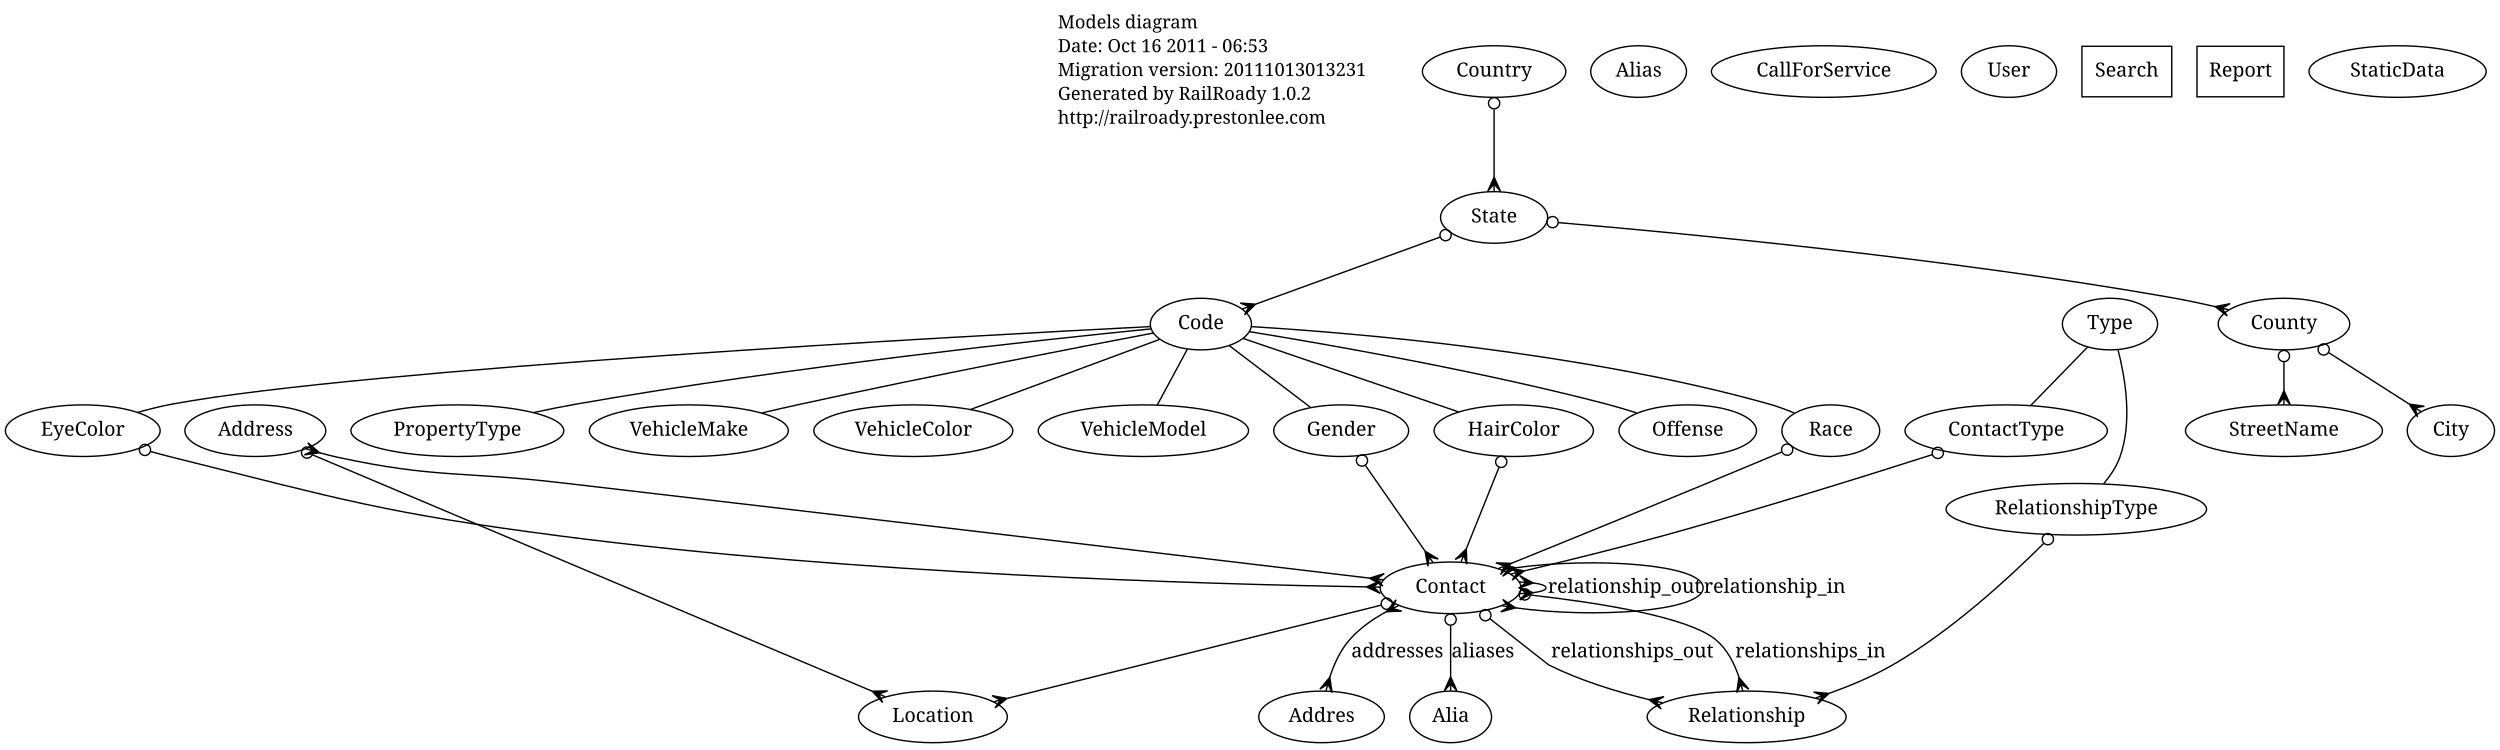
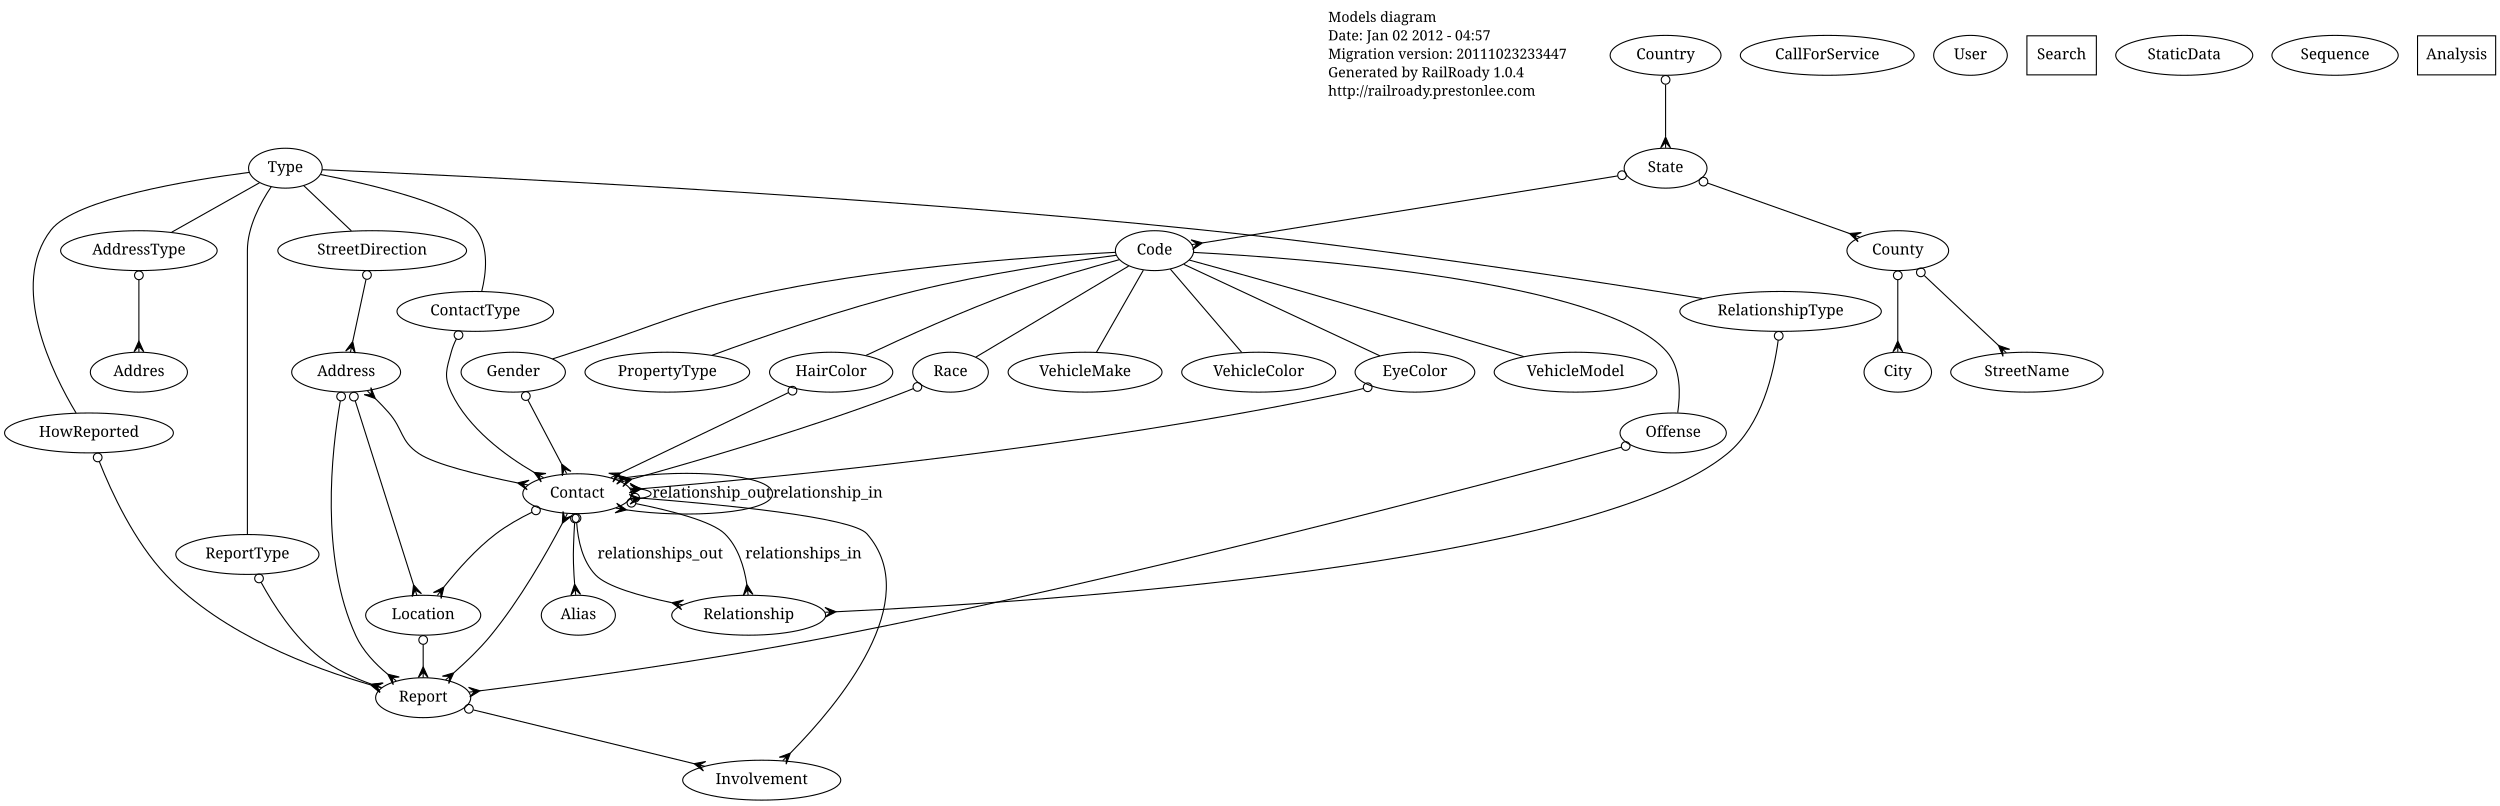
- <svg xmlns="http://www.w3.org/2000/svg" width="1782pt" height="534pt" viewBox="0.00 0.00 1782.00 534.00">
-   <g id="graph1" class="graph" transform="scale(1 1) rotate(0) translate(4 530)">
-     <polygon fill="white" stroke="white" points="-4,5 -4,-530 1779,-530 1779,5 -4,5" />
+ <svg xmlns="http://www.w3.org/2000/svg" width="2304pt" height="742pt" viewBox="0.00 0.00 2304.00 742.00">
+   <g id="graph1" class="graph" transform="scale(1 1) rotate(0) translate(4 738)">
+     <polygon fill="white" stroke="white" points="-4,5 -4,-738 2301,-738 2301,5 -4,5" />
    <g id="node1" class="node">
-       <text text-anchor="start" x="750" y="-509.8" font-family="Times Roman,serif" font-size="13.00">Models diagram</text>
-       <text text-anchor="start" x="750" y="-492.8" font-family="Times Roman,serif" font-size="13.00">Date: Oct 16 2011 - 06:53</text>
-       <text text-anchor="start" x="750" y="-475.8" font-family="Times Roman,serif" font-size="13.00">Migration version: 20111013013231</text>
-       <text text-anchor="start" x="750" y="-458.8" font-family="Times Roman,serif" font-size="13.00">Generated by RailRoady 1.0.2</text>
-       <text text-anchor="start" x="750" y="-441.8" font-family="Times Roman,serif" font-size="13.00">http://railroady.prestonlee.com</text>
+       <text text-anchor="start" x="1220" y="-717.8" font-family="Times Roman,serif" font-size="13.00">Models diagram</text>
+       <text text-anchor="start" x="1220" y="-700.8" font-family="Times Roman,serif" font-size="13.00">Date: Jan 02 2012 - 04:57</text>
+       <text text-anchor="start" x="1220" y="-683.8" font-family="Times Roman,serif" font-size="13.00">Migration version: 20111023233447</text>
+       <text text-anchor="start" x="1220" y="-666.8" font-family="Times Roman,serif" font-size="13.00">Generated by RailRoady 1.0.4</text>
+       <text text-anchor="start" x="1220" y="-649.8" font-family="Times Roman,serif" font-size="13.00">http://railroady.prestonlee.com</text>
    </g>
    <g id="node2" class="node">
-       <ellipse fill="none" stroke="black" cx="178" cy="-223" rx="50.205" ry="18.385" />
-       <text text-anchor="middle" x="178" y="-219.4" font-family="Times Roman,serif" font-size="14.00">Address</text>
+       <ellipse fill="none" stroke="black" cx="124" cy="-507" rx="72.125" ry="18.385" />
+       <text text-anchor="middle" x="124" y="-503.4" font-family="Times Roman,serif" font-size="14.00">AddressType</text>
+     </g>
+     <g id="node38" class="node">
+       <ellipse fill="none" stroke="black" cx="124" cy="-395" rx="44.758" ry="18.385" />
+       <text text-anchor="middle" x="124" y="-391.4" font-family="Times Roman,serif" font-size="14.00">Addres</text>
+     </g>
+     <g id="edge2" class="edge">
+       <path fill="none" stroke="black" d="M124,-480.242C124,-463.273 124,-441.325 124,-423.95" />
+       <ellipse fill="none" stroke="black" cx="124" cy="-484.254" rx="4" ry="4" />
+       <polygon fill="black" stroke="black" points="124,-423.807 128.5,-413.807 124,-418.807 124,-413.807 124,-413.807 124,-413.807 124,-418.807 119.5,-413.807 124,-423.807 124,-423.807" />
+     </g>
+     <g id="node3" class="node">
+       <ellipse fill="none" stroke="black" cx="315" cy="-395" rx="50.205" ry="18.385" />
+       <text text-anchor="middle" x="315" y="-391.4" font-family="Times Roman,serif" font-size="14.00">Address</text>
+     </g>
+     <g id="node18" class="node">
+       <ellipse fill="none" stroke="black" cx="386" cy="-95" rx="43.841" ry="18.385" />
+       <text text-anchor="middle" x="386" y="-91.4" font-family="Times Roman,serif" font-size="14.00">Report</text>
+     </g>
+     <g id="edge10" class="edge">
+       <path fill="none" stroke="black" d="M309.627,-368.484C301.572,-322.116 290.622,-224.357 324,-152 330.358,-138.218 341.753,-126.241 353.056,-116.871" />
+       <ellipse fill="none" stroke="black" cx="310.372" cy="-372.59" rx="4" ry="4" />
+       <polygon fill="black" stroke="black" points="353.312,-116.671 363.964,-114.069 357.254,-113.596 361.197,-110.52 361.197,-110.52 361.197,-110.52 357.254,-113.596 358.429,-106.972 353.312,-116.671 353.312,-116.671" />
+     </g>
+     <g id="node19" class="node">
+       <ellipse fill="none" stroke="black" cx="386" cy="-171" rx="53.033" ry="18.385" />
+       <text text-anchor="middle" x="386" y="-167.4" font-family="Times Roman,serif" font-size="14.00">Location</text>
+     </g>
+     <g id="edge6" class="edge">
+       <path fill="none" stroke="black" d="M323.385,-368.547C336.866,-326.016 363.244,-242.793 377.066,-199.185" />
+       <ellipse fill="none" stroke="black" cx="322.14" cy="-372.474" rx="4" ry="4" />
+       <polygon fill="black" stroke="black" points="377.114,-199.035 384.425,-190.862 378.625,-194.268 380.136,-189.502 380.136,-189.502 380.136,-189.502 378.625,-194.268 375.846,-188.142 377.114,-199.035 377.114,-199.035" />
+     </g>
+     <g id="node34" class="node">
+       <ellipse fill="none" stroke="black" cx="528" cy="-283" rx="50.205" ry="18.385" />
+       <text text-anchor="middle" x="528" y="-279.4" font-family="Times Roman,serif" font-size="14.00">Contact</text>
+     </g>
+     <g id="edge8" class="edge">
+       <path fill="none" stroke="black" d="M342.059,-370.526C346.182,-366.46 350.293,-362.198 354,-358 367.886,-342.275 364.591,-331.706 382,-320 396.911,-309.973 437.89,-300.049 472.651,-293.006" />
+       <polygon fill="black" stroke="black" points="341.926,-370.654 331.595,-374.33 338.318,-374.116 334.71,-377.577 334.71,-377.577 334.71,-377.577 338.318,-374.116 337.826,-380.824 341.926,-370.654 341.926,-370.654" />
+       <polygon fill="black" stroke="black" points="472.923,-292.952 483.607,-295.422 477.828,-291.98 482.732,-291.008 482.732,-291.008 482.732,-291.008 477.828,-291.98 481.857,-286.594 472.923,-292.952 472.923,-292.952" />
+     </g>
+     <g id="node4" class="node">
+       <ellipse fill="none" stroke="black" cx="1300" cy="-395" rx="55.154" ry="18.385" />
+       <text text-anchor="middle" x="1300" y="-391.4" font-family="Times Roman,serif" font-size="14.00">EyeColor</text>
+     </g>
+     <g id="edge12" class="edge">
+       <path fill="none" stroke="black" d="M1252.34,-379.955C1246.86,-378.493 1241.33,-377.134 1236,-376 998.582,-325.496 710.185,-297.845 587.665,-287.632" />
+       <ellipse fill="none" stroke="black" cx="1256.45" cy="-381.092" rx="4" ry="4" />
+       <polygon fill="black" stroke="black" points="587.346,-287.606 577.75,-282.299 582.363,-287.194 577.38,-286.783 577.38,-286.783 577.38,-286.783 582.363,-287.194 577.01,-291.268 587.346,-287.606 587.346,-287.606" />
+     </g>
+     <g id="node5" class="node">
+       <ellipse fill="none" stroke="black" cx="529" cy="-171" rx="34.146" ry="18.385" />
+       <text text-anchor="middle" x="529" y="-167.4" font-family="Times Roman,serif" font-size="14.00">Alias</text>
+     </g>
+     <g id="node6" class="node">
+       <ellipse fill="none" stroke="black" cx="686" cy="-171" rx="70.918" ry="18.385" />
+       <text text-anchor="middle" x="686" y="-167.4" font-family="Times Roman,serif" font-size="14.00">Relationship</text>
+     </g>
+     <g id="node7" class="node">
+       <ellipse fill="none" stroke="black" cx="1680" cy="-687" rx="80.109" ry="18.385" />
+       <text text-anchor="middle" x="1680" y="-683.4" font-family="Times Roman,serif" font-size="14.00">CallForService</text>
+     </g>
+     <g id="node8" class="node">
+       <ellipse fill="none" stroke="black" cx="1531" cy="-687" rx="51.118" ry="18.385" />
+       <text text-anchor="middle" x="1531" y="-683.4" font-family="Times Roman,serif" font-size="14.00">Country</text>
+     </g>
+     <g id="node29" class="node">
+       <ellipse fill="none" stroke="black" cx="1531" cy="-583" rx="38.184" ry="18.385" />
+       <text text-anchor="middle" x="1531" y="-579.4" font-family="Times Roman,serif" font-size="14.00">State</text>
+     </g>
+     <g id="edge16" class="edge">
+       <path fill="none" stroke="black" d="M1531,-659.926C1531,-645.224 1531,-627.041 1531,-612.044" />
+       <ellipse fill="none" stroke="black" cx="1531" cy="-664.407" rx="4" ry="4" />
+       <polygon fill="black" stroke="black" points="1531,-611.783 1535.5,-601.783 1531,-606.783 1531,-601.783 1531,-601.783 1531,-601.783 1531,-606.783 1526.5,-601.783 1531,-611.783 1531,-611.783" />
+     </g>
+     <g id="node9" class="node">
+       <ellipse fill="none" stroke="black" cx="1637" cy="-451" rx="92.839" ry="18.385" />
+       <text text-anchor="middle" x="1637" y="-447.4" font-family="Times Roman,serif" font-size="14.00">RelationshipType</text>
+     </g>
+     <g id="edge18" class="edge">
+       <path fill="none" stroke="black" d="M1634.79,-424.49C1630.79,-394.34 1619.54,-345.942 1588,-320 1462.84,-217.062 963.449,-183.54 766.474,-174.189" />
+       <ellipse fill="none" stroke="black" cx="1635.27" cy="-428.505" rx="4" ry="4" />
+       <polygon fill="black" stroke="black" points="766.467,-174.189 756.688,-169.228 761.472,-173.956 756.478,-173.723 756.478,-173.723 756.478,-173.723 761.472,-173.956 756.268,-178.218 766.467,-174.189 766.467,-174.189" />
+     </g>
+     <g id="node10" class="node">
+       <ellipse fill="none" stroke="black" cx="611" cy="-395" rx="75.868" ry="18.385" />
+       <text text-anchor="middle" x="611" y="-391.4" font-family="Times Roman,serif" font-size="14.00">PropertyType</text>
+     </g>
+     <g id="node11" class="node">
+       <ellipse fill="none" stroke="black" cx="469" cy="-395" rx="48.083" ry="18.385" />
+       <text text-anchor="middle" x="469" y="-391.4" font-family="Times Roman,serif" font-size="14.00">Gender</text>
+     </g>
+     <g id="edge24" class="edge">
+       <path fill="none" stroke="black" d="M482.553,-369.273C491.748,-351.817 503.9,-328.75 513.324,-310.86" />
+       <ellipse fill="none" stroke="black" cx="480.607" cy="-372.966" rx="4" ry="4" />
+       <polygon fill="black" stroke="black" points="513.582,-310.369 522.224,-303.619 515.912,-305.946 518.243,-301.522 518.243,-301.522 518.243,-301.522 515.912,-305.946 514.262,-299.425 513.582,-310.369 513.582,-310.369" />
+     </g>
+     <g id="node12" class="node">
+       <ellipse fill="none" stroke="black" cx="1812" cy="-687" rx="33.941" ry="18.385" />
+       <text text-anchor="middle" x="1812" y="-683.4" font-family="Times Roman,serif" font-size="14.00">User</text>
+     </g>
+     <g id="node13" class="node">
+       <polygon fill="none" stroke="black" points="1928,-705 1864,-705 1864,-669 1928,-669 1928,-705" />
+       <text text-anchor="middle" x="1896" y="-683.4" font-family="Times Roman,serif" font-size="14.00">Search</text>
+     </g>
+     <g id="node14" class="node">
+       <ellipse fill="none" stroke="black" cx="762" cy="-395" rx="56.778" ry="18.385" />
+       <text text-anchor="middle" x="762" y="-391.4" font-family="Times Roman,serif" font-size="14.00">HairColor</text>
+     </g>
+     <g id="edge28" class="edge">
+       <path fill="none" stroke="black" d="M722.532,-376.109C679.55,-355.537 611.182,-322.814 567.995,-302.143" />
+       <ellipse fill="none" stroke="black" cx="726.346" cy="-377.935" rx="4" ry="4" />
+       <polygon fill="black" stroke="black" points="567.935,-302.114 560.858,-293.738 563.425,-299.956 558.915,-297.797 558.915,-297.797 558.915,-297.797 563.425,-299.956 556.972,-301.856 567.935,-302.114 567.935,-302.114" />
+     </g>
+     <g id="node15" class="node">
+       <ellipse fill="none" stroke="black" cx="872" cy="-395" rx="34.857" ry="18.385" />
+       <text text-anchor="middle" x="872" y="-391.4" font-family="Times Roman,serif" font-size="14.00">Race</text>
+     </g>
+     <g id="edge32" class="edge">
+       <path fill="none" stroke="black" d="M837.65,-379.825C834.403,-378.494 831.149,-377.199 828,-376 742.012,-343.26 639.042,-313.275 578.835,-296.638" />
+       <ellipse fill="none" stroke="black" cx="841.471" cy="-381.423" rx="4" ry="4" />
+       <polygon fill="black" stroke="black" points="578.469,-296.538 570.019,-289.548 573.648,-295.212 568.827,-293.887 568.827,-293.887 568.827,-293.887 573.648,-295.212 567.634,-298.226 578.469,-296.538 578.469,-296.538" />
+     </g>
+     <g id="node16" class="node">
+       <ellipse fill="none" stroke="black" cx="996" cy="-395" rx="70.918" ry="18.385" />
+       <text text-anchor="middle" x="996" y="-391.4" font-family="Times Roman,serif" font-size="14.00">VehicleMake</text>
    </g>
    <g id="node17" class="node">
-       <ellipse fill="none" stroke="black" cx="661" cy="-19" rx="53.033" ry="18.385" />
-       <text text-anchor="middle" x="661" y="-15.4" font-family="Times Roman,serif" font-size="14.00">Location</text>
-     </g>
-     <g id="edge2" class="edge">
-       <path fill="none" stroke="black" d="M218.751,-205.788C308.971,-167.683 524.904,-76.482 617.562,-37.346" />
-       <ellipse fill="none" stroke="black" cx="214.883" cy="-207.422" rx="4" ry="4" />
-       <polygon fill="black" stroke="black" points="617.713,-37.283 628.676,-37.537 622.319,-35.337 626.925,-33.392 626.925,-33.392 626.925,-33.392 622.319,-35.337 625.174,-29.246 617.713,-37.283 617.713,-37.283" />
+       <ellipse fill="none" stroke="black" cx="698" cy="-19" rx="72.832" ry="18.385" />
+       <text text-anchor="middle" x="698" y="-15.4" font-family="Times Roman,serif" font-size="14.00">Involvement</text>
+     </g>
+     <g id="edge38" class="edge">
+       <path fill="none" stroke="black" d="M432.364,-83.706C486.31,-70.566 575.628,-48.809 635.624,-34.194" />
+       <ellipse fill="none" stroke="black" cx="428.144" cy="-84.734" rx="4" ry="4" />
+       <polygon fill="black" stroke="black" points="635.644,-34.189 646.425,-36.195 640.502,-33.006 645.36,-31.823 645.36,-31.823 645.36,-31.823 640.502,-33.006 644.295,-27.45 635.644,-34.189 635.644,-34.189" />
+     </g>
+     <g id="edge40" class="edge">
+       <path fill="none" stroke="black" d="M414.459,-118.16C425.602,-127.966 438.066,-139.909 448,-152 475.089,-184.968 499.589,-227.944 514.14,-255.511" />
+       <polygon fill="black" stroke="black" points="414.214,-117.949 409.57,-108.015 410.424,-114.687 406.634,-111.425 406.634,-111.425 406.634,-111.425 410.424,-114.687 403.699,-114.836 414.214,-117.949 414.214,-117.949" />
+       <polygon fill="black" stroke="black" points="514.242,-255.708 514.869,-266.656 516.551,-260.143 518.86,-264.578 518.86,-264.578 518.86,-264.578 516.551,-260.143 522.852,-262.5 514.242,-255.708 514.242,-255.708" />
+     </g>
+     <g id="edge42" class="edge">
+       <path fill="none" stroke="black" d="M386,-144.073C386,-137.449 386,-130.332 386,-123.63" />
+       <ellipse fill="none" stroke="black" cx="386" cy="-148.213" rx="4" ry="4" />
+       <polygon fill="black" stroke="black" points="386,-123.57 390.5,-113.57 386,-118.57 386,-113.57 386,-113.57 386,-113.57 386,-118.57 381.5,-113.57 386,-123.57 386,-123.57" />
+     </g>
+     <g id="node20" class="node">
+       <ellipse fill="none" stroke="black" cx="434" cy="-451" rx="72.125" ry="18.385" />
+       <text text-anchor="middle" x="434" y="-447.4" font-family="Times Roman,serif" font-size="14.00">ContactType</text>
+     </g>
+     <g id="edge44" class="edge">
+       <path fill="none" stroke="black" d="M416.608,-425.687C414.717,-421.909 413.086,-417.952 412,-414 407.524,-397.715 404.692,-391.226 412,-376 427.705,-343.281 461.151,-318.448 488.113,-302.709" />
+       <ellipse fill="none" stroke="black" cx="418.552" cy="-429.188" rx="4" ry="4" />
+       <polygon fill="black" stroke="black" points="488.259,-302.627 499.18,-301.643 492.616,-300.174 496.973,-297.722 496.973,-297.722 496.973,-297.722 492.616,-300.174 494.765,-293.8 488.259,-302.627 488.259,-302.627" />
+     </g>
+     <g id="node21" class="node">
+       <ellipse fill="none" stroke="black" cx="78" cy="-339" rx="77.782" ry="18.385" />
+       <text text-anchor="middle" x="78" y="-335.4" font-family="Times Roman,serif" font-size="14.00">HowReported</text>
+     </g>
+     <g id="edge48" class="edge">
+       <path fill="none" stroke="black" d="M87.51,-312.618C98.765,-284.201 119.743,-238.912 149,-208 200.809,-153.261 284.559,-122.093 337.378,-106.882" />
+       <ellipse fill="none" stroke="black" cx="86.037" cy="-316.429" rx="4" ry="4" />
+       <polygon fill="black" stroke="black" points="337.558,-106.832 348.401,-108.472 342.373,-105.485 347.188,-104.138 347.188,-104.138 347.188,-104.138 342.373,-105.485 345.976,-99.804 337.558,-106.832 337.558,-106.832" />
+     </g>
+     <g id="node22" class="node">
+       <ellipse fill="none" stroke="black" cx="1745" cy="-395" rx="31.113" ry="18.385" />
+       <text text-anchor="middle" x="1745" y="-391.4" font-family="Times Roman,serif" font-size="14.00">City</text>
+     </g>
+     <g id="node23" class="node">
+       <ellipse fill="none" stroke="black" cx="1060" cy="-507" rx="36.062" ry="18.385" />
+       <text text-anchor="middle" x="1060" y="-503.4" font-family="Times Roman,serif" font-size="14.00">Code</text>
+     </g>
+     <g id="edge14" class="edge">
+       <path fill="none" stroke="black" d="M1087.06,-494.37C1131.56,-473.603 1220,-432.334 1267.7,-410.073" />
+     </g>
+     <g id="edge22" class="edge">
+       <path fill="none" stroke="black" d="M1024.61,-502.712C980.864,-497.03 904.307,-485.843 840,-470 773.18,-453.537 697.678,-427.264 652.243,-410.585" />
+     </g>
+     <g id="edge26" class="edge">
+       <path fill="none" stroke="black" d="M1023.88,-505.447C960.01,-502.199 823.173,-492.986 710,-470 626.229,-452.985 607.443,-439.962 526,-414 519.242,-411.846 512.052,-409.495 505.137,-407.205" />
+     </g>
+     <g id="edge30" class="edge">
+       <path fill="none" stroke="black" d="M1027.53,-498.671C1001.87,-491.8 965.286,-481.364 934,-470 884.244,-451.927 828.351,-426.579 794.161,-410.474" />
+     </g>
+     <g id="edge34" class="edge">
+       <path fill="none" stroke="black" d="M1036.19,-492.815C999.928,-471.213 931.291,-430.322 895.322,-408.894" />
+     </g>
+     <g id="edge36" class="edge">
+       <path fill="none" stroke="black" d="M1049.72,-489.005C1037.84,-468.229 1018.42,-434.237 1006.47,-413.322" />
    </g>
    <g id="node28" class="node">
-       <ellipse fill="none" stroke="black" cx="1030" cy="-111" rx="50.205" ry="18.385" />
-       <text text-anchor="middle" x="1030" y="-107.4" font-family="Times Roman,serif" font-size="14.00">Contact</text>
+       <ellipse fill="none" stroke="black" cx="1156" cy="-395" rx="70.918" ry="18.385" />
+       <text text-anchor="middle" x="1156" y="-391.4" font-family="Times Roman,serif" font-size="14.00">VehicleColor</text>
+     </g>
+     <g id="edge52" class="edge">
+       <path fill="none" stroke="black" d="M1074.58,-489.99C1092.31,-469.306 1122.11,-434.534 1140.32,-413.289" />
+     </g>
+     <g id="node31" class="node">
+       <ellipse fill="none" stroke="black" cx="1448" cy="-395" rx="74.953" ry="18.385" />
+       <text text-anchor="middle" x="1448" y="-391.4" font-family="Times Roman,serif" font-size="14.00">VehicleModel</text>
+     </g>
+     <g id="edge58" class="edge">
+       <path fill="none" stroke="black" d="M1091.99,-498.337C1119.17,-490.938 1159.19,-479.944 1194,-470 1266.06,-449.413 1349.33,-424.637 1400.32,-409.352" />
+     </g>
+     <g id="node35" class="node">
+       <ellipse fill="none" stroke="black" cx="1538" cy="-339" rx="48.998" ry="18.385" />
+       <text text-anchor="middle" x="1538" y="-335.4" font-family="Times Roman,serif" font-size="14.00">Offense</text>
+     </g>
+     <g id="edge84" class="edge">
+       <path fill="none" stroke="black" d="M1096.07,-505.382C1196.27,-500.079 1474.45,-479.615 1532,-414 1545.35,-398.779 1544.73,-374.495 1542.17,-357.703" />
+     </g>
+     <g id="node24" class="node">
+       <ellipse fill="none" stroke="black" cx="2009" cy="-687" rx="63.139" ry="18.385" />
+       <text text-anchor="middle" x="2009" y="-683.4" font-family="Times Roman,serif" font-size="14.00">StaticData</text>
+     </g>
+     <g id="node25" class="node">
+       <ellipse fill="none" stroke="black" cx="259" cy="-583" rx="33.941" ry="18.385" />
+       <text text-anchor="middle" x="259" y="-579.4" font-family="Times Roman,serif" font-size="14.00">Type</text>
    </g>
    <g id="edge4" class="edge">
-       <path fill="none" stroke="black" d="M223.804,-207.279C228.232,-206.053 232.682,-204.932 237,-204 306.087,-189.095 324.794,-194.145 395,-186 607.794,-161.312 860.602,-131.227 972.181,-117.91" />
-       <polygon fill="black" stroke="black" points="223.797,-207.281 212.934,-205.78 218.999,-208.69 214.202,-210.098 214.202,-210.098 214.202,-210.098 218.999,-208.69 215.469,-214.416 223.797,-207.281 223.797,-207.281" />
-       <polygon fill="black" stroke="black" points="972.284,-117.898 982.747,-121.181 977.248,-117.305 982.213,-116.712 982.213,-116.712 982.213,-116.712 977.248,-117.305 981.68,-112.244 972.284,-117.898 972.284,-117.898" />
-     </g>
-     <g id="node3" class="node">
-       <ellipse fill="none" stroke="black" cx="55" cy="-223" rx="55.154" ry="18.385" />
-       <text text-anchor="middle" x="55" y="-219.4" font-family="Times Roman,serif" font-size="14.00">EyeColor</text>
-     </g>
-     <g id="edge6" class="edge">
-       <path fill="none" stroke="black" d="M103.209,-208.194C108.519,-206.71 113.862,-205.281 119,-204 240.447,-173.715 270.877,-164.125 395,-148 605,-120.718 856.696,-113.547 969.787,-111.666" />
-       <ellipse fill="none" stroke="black" cx="99.326" cy="-209.299" rx="4" ry="4" />
-       <polygon fill="black" stroke="black" points="969.969,-111.664 980.039,-116.005 974.968,-111.585 979.968,-111.505 979.968,-111.505 979.968,-111.505 974.968,-111.585 979.896,-107.006 969.969,-111.664 969.969,-111.664" />
-     </g>
-     <g id="node4" class="node">
-       <ellipse fill="none" stroke="black" cx="1164" cy="-479" rx="34.146" ry="18.385" />
-       <text text-anchor="middle" x="1164" y="-475.4" font-family="Times Roman,serif" font-size="14.00">Alias</text>
-     </g>
-     <g id="node5" class="node">
-       <ellipse fill="none" stroke="black" cx="1241" cy="-19" rx="70.918" ry="18.385" />
-       <text text-anchor="middle" x="1241" y="-15.4" font-family="Times Roman,serif" font-size="14.00">Relationship</text>
-     </g>
-     <g id="node6" class="node">
-       <ellipse fill="none" stroke="black" cx="1296" cy="-479" rx="80.109" ry="18.385" />
-       <text text-anchor="middle" x="1296" y="-475.4" font-family="Times Roman,serif" font-size="14.00">CallForService</text>
-     </g>
-     <g id="node7" class="node">
-       <ellipse fill="none" stroke="black" cx="1061" cy="-479" rx="51.118" ry="18.385" />
-       <text text-anchor="middle" x="1061" y="-475.4" font-family="Times Roman,serif" font-size="14.00">Country</text>
-     </g>
-     <g id="node24" class="node">
-       <ellipse fill="none" stroke="black" cx="1061" cy="-375" rx="38.184" ry="18.385" />
-       <text text-anchor="middle" x="1061" y="-371.4" font-family="Times Roman,serif" font-size="14.00">State</text>
-     </g>
-     <g id="edge10" class="edge">
-       <path fill="none" stroke="black" d="M1061,-451.926C1061,-437.224 1061,-419.041 1061,-404.044" />
-       <ellipse fill="none" stroke="black" cx="1061" cy="-456.407" rx="4" ry="4" />
-       <polygon fill="black" stroke="black" points="1061,-403.783 1065.5,-393.783 1061,-398.783 1061,-393.783 1061,-393.783 1061,-393.783 1061,-398.783 1056.5,-393.783 1061,-403.783 1061,-403.783" />
-     </g>
-     <g id="node8" class="node">
-       <ellipse fill="none" stroke="black" cx="1476" cy="-167" rx="92.839" ry="18.385" />
-       <text text-anchor="middle" x="1476" y="-163.4" font-family="Times Roman,serif" font-size="14.00">RelationshipType</text>
-     </g>
-     <g id="edge12" class="edge">
-       <path fill="none" stroke="black" d="M1452.6,-142.531C1427.85,-117.829 1386.68,-79.995 1345,-56 1331.1,-47.999 1315.18,-41.276 1300.04,-35.85" />
-       <ellipse fill="none" stroke="black" cx="1455.72" cy="-145.671" rx="4" ry="4" />
-       <polygon fill="black" stroke="black" points="1299.69,-35.729 1291.7,-28.216 1294.96,-34.1 1290.23,-32.471 1290.23,-32.471 1290.23,-32.471 1294.96,-34.1 1288.77,-36.726 1299.69,-35.729 1299.69,-35.729" />
-     </g>
-     <g id="node9" class="node">
-       <ellipse fill="none" stroke="black" cx="322" cy="-223" rx="75.868" ry="18.385" />
-       <text text-anchor="middle" x="322" y="-219.4" font-family="Times Roman,serif" font-size="14.00">PropertyType</text>
-     </g>
-     <g id="node10" class="node">
-       <ellipse fill="none" stroke="black" cx="952" cy="-223" rx="48.083" ry="18.385" />
-       <text text-anchor="middle" x="952" y="-219.4" font-family="Times Roman,serif" font-size="14.00">Gender</text>
-     </g>
-     <g id="edge18" class="edge">
-       <path fill="none" stroke="black" d="M969.236,-198.251C981.843,-180.148 998.914,-155.636 1011.75,-137.201" />
-       <ellipse fill="none" stroke="black" cx="966.818" cy="-201.723" rx="4" ry="4" />
-       <polygon fill="black" stroke="black" points="1011.78,-137.156 1021.19,-131.522 1014.64,-133.053 1017.5,-128.95 1017.5,-128.95 1017.5,-128.95 1014.64,-133.053 1013.81,-126.378 1011.78,-137.156 1011.78,-137.156" />
-     </g>
-     <g id="node11" class="node">
-       <ellipse fill="none" stroke="black" cx="1428" cy="-479" rx="33.941" ry="18.385" />
-       <text text-anchor="middle" x="1428" y="-475.4" font-family="Times Roman,serif" font-size="14.00">User</text>
-     </g>
-     <g id="node12" class="node">
-       <polygon fill="none" stroke="black" points="1544,-497 1480,-497 1480,-461 1544,-461 1544,-497" />
-       <text text-anchor="middle" x="1512" y="-475.4" font-family="Times Roman,serif" font-size="14.00">Search</text>
-     </g>
-     <g id="node13" class="node">
-       <ellipse fill="none" stroke="black" cx="1075" cy="-223" rx="56.778" ry="18.385" />
-       <text text-anchor="middle" x="1075" y="-219.4" font-family="Times Roman,serif" font-size="14.00">HairColor</text>
-     </g>
-     <g id="edge22" class="edge">
-       <path fill="none" stroke="black" d="M1064.55,-197C1057.55,-179.563 1048.33,-156.619 1041.18,-138.816" />
-       <ellipse fill="none" stroke="black" cx="1066.08" cy="-200.794" rx="4" ry="4" />
-       <polygon fill="black" stroke="black" points="1041.17,-138.801 1041.62,-127.844 1039.31,-134.162 1037.44,-129.522 1037.44,-129.522 1037.44,-129.522 1039.31,-134.162 1033.27,-131.2 1041.17,-138.801 1041.17,-138.801" />
-     </g>
-     <g id="node14" class="node">
-       <ellipse fill="none" stroke="black" cx="1301" cy="-223" rx="34.857" ry="18.385" />
-       <text text-anchor="middle" x="1301" y="-219.4" font-family="Times Roman,serif" font-size="14.00">Race</text>
-     </g>
-     <g id="edge26" class="edge">
-       <path fill="none" stroke="black" d="M1266.03,-207.828C1262.98,-206.526 1259.94,-205.235 1257,-204 1193.23,-177.171 1118.99,-146.944 1073.24,-128.434" />
-       <ellipse fill="none" stroke="black" cx="1269.9" cy="-209.486" rx="4" ry="4" />
-       <polygon fill="black" stroke="black" points="1073.2,-128.416 1065.61,-120.496 1068.56,-126.542 1063.93,-124.667 1063.93,-124.667 1063.93,-124.667 1068.56,-126.542 1062.24,-128.839 1073.2,-128.416 1073.2,-128.416" />
-     </g>
-     <g id="node15" class="node">
-       <ellipse fill="none" stroke="black" cx="487" cy="-223" rx="70.918" ry="18.385" />
-       <text text-anchor="middle" x="487" y="-219.4" font-family="Times Roman,serif" font-size="14.00">VehicleMake</text>
-     </g>
-     <g id="node16" class="node">
-       <polygon fill="none" stroke="black" points="1624,-497 1562,-497 1562,-461 1624,-461 1624,-497" />
-       <text text-anchor="middle" x="1593" y="-475.4" font-family="Times Roman,serif" font-size="14.00">Report</text>
-     </g>
-     <g id="node18" class="node">
-       <ellipse fill="none" stroke="black" cx="1426" cy="-223" rx="72.125" ry="18.385" />
-       <text text-anchor="middle" x="1426" y="-219.4" font-family="Times Roman,serif" font-size="14.00">ContactType</text>
-     </g>
-     <g id="edge32" class="edge">
-       <path fill="none" stroke="black" d="M1373.37,-205.941C1323.93,-190.142 1247.76,-166.383 1181,-148 1148.53,-139.059 1111.83,-130.043 1082.75,-123.15" />
-       <ellipse fill="none" stroke="black" cx="1377.26" cy="-207.187" rx="4" ry="4" />
-       <polygon fill="black" stroke="black" points="1082.53,-123.099 1073.83,-116.424 1077.67,-121.951 1072.8,-120.804 1072.8,-120.804 1072.8,-120.804 1077.67,-121.951 1071.77,-125.184 1082.53,-123.099 1082.53,-123.099" />
-     </g>
-     <g id="node19" class="node">
-       <ellipse fill="none" stroke="black" cx="1743" cy="-223" rx="31.113" ry="18.385" />
-       <text text-anchor="middle" x="1743" y="-219.4" font-family="Times Roman,serif" font-size="14.00">City</text>
-     </g>
-     <g id="node20" class="node">
-       <ellipse fill="none" stroke="black" cx="852" cy="-299" rx="36.062" ry="18.385" />
-       <text text-anchor="middle" x="852" y="-295.4" font-family="Times Roman,serif" font-size="14.00">Code</text>
-     </g>
-     <g id="edge8" class="edge">
-       <path fill="none" stroke="black" d="M816.072,-297.213C688.163,-290.693 255.333,-267.245 119,-242 110.908,-240.502 102.382,-238.373 94.285,-236.079" />
-     </g>
-     <g id="edge16" class="edge">
-       <path fill="none" stroke="black" d="M816.356,-295.566C740.644,-288.024 558.324,-268.546 407,-242 397.17,-240.276 386.759,-238.178 376.72,-236.013" />
+       <path fill="none" stroke="black" d="M235.175,-569.588C212.618,-556.889 178.657,-537.77 154.209,-524.006" />
    </g>
    <g id="edge20" class="edge">
-       <path fill="none" stroke="black" d="M872.236,-283.62C889.015,-270.868 912.825,-252.773 930.058,-239.676" />
-     </g>
-     <g id="edge24" class="edge">
-       <path fill="none" stroke="black" d="M882.075,-288.75C921.783,-275.218 991.784,-251.361 1035.66,-236.408" />
-     </g>
-     <g id="edge28" class="edge">
-       <path fill="none" stroke="black" d="M887.869,-297.175C959.331,-292.84 1124.04,-279.333 1257,-242 1262.93,-240.336 1269.11,-238.046 1274.89,-235.631" />
-     </g>
-     <g id="edge30" class="edge">
-       <path fill="none" stroke="black" d="M818.137,-292.634C764.667,-282.49 657.455,-261.78 567,-242 557.935,-240.018 548.316,-237.817 539.009,-235.637" />
-     </g>
-     <g id="node23" class="node">
-       <ellipse fill="none" stroke="black" cx="647" cy="-223" rx="70.918" ry="18.385" />
-       <text text-anchor="middle" x="647" y="-219.4" font-family="Times Roman,serif" font-size="14.00">VehicleColor</text>
-     </g>
-     <g id="edge36" class="edge">
-       <path fill="none" stroke="black" d="M822.628,-288.111C787.312,-275.018 727.826,-252.965 687.998,-238.199" />
+       <path fill="none" stroke="black" d="M292.925,-581.602C407.451,-576.695 790.202,-558.751 1105,-526 1270.14,-508.82 1462.83,-479.271 1564.92,-462.86" />
+     </g>
+     <g id="edge46" class="edge">
+       <path fill="none" stroke="black" d="M291.447,-577.168C337.448,-568.164 417.951,-549.442 435,-526 446.795,-509.782 444.037,-485.935 439.967,-469.507" />
+     </g>
+     <g id="edge50" class="edge">
+       <path fill="none" stroke="black" d="M225.647,-579.128C170.746,-571.992 65.189,-554.804 43,-526 3.796,-475.108 44.367,-393.603 66.123,-357.38" />
+     </g>
+     <g id="node32" class="node">
+       <ellipse fill="none" stroke="black" cx="224" cy="-227" rx="65.968" ry="18.385" />
+       <text text-anchor="middle" x="224" y="-223.4" font-family="Times Roman,serif" font-size="14.00">ReportType</text>
+     </g>
+     <g id="edge62" class="edge">
+       <path fill="none" stroke="black" d="M245.967,-565.908C236.016,-551.137 224,-528.79 224,-507 224,-507 224,-507 224,-339 224,-306.139 224,-267.854 224,-245.628" />
+     </g>
+     <g id="node36" class="node">
+       <ellipse fill="none" stroke="black" cx="339" cy="-507" rx="86.974" ry="18.385" />
+       <text text-anchor="middle" x="339" y="-503.4" font-family="Times Roman,serif" font-size="14.00">StreetDirection</text>
+     </g>
+     <g id="edge88" class="edge">
+       <path fill="none" stroke="black" d="M275.966,-566.882C288.808,-554.682 306.456,-537.917 319.813,-525.228" />
    </g>
    <g id="node26" class="node">
-       <ellipse fill="none" stroke="black" cx="811" cy="-223" rx="74.953" ry="18.385" />
-       <text text-anchor="middle" x="811" y="-219.4" font-family="Times Roman,serif" font-size="14.00">VehicleModel</text>
-     </g>
-     <g id="edge42" class="edge">
-       <path fill="none" stroke="black" d="M842.284,-280.989C835.843,-269.05 827.416,-253.43 820.931,-241.41" />
-     </g>
-     <g id="node29" class="node">
-       <ellipse fill="none" stroke="black" cx="1199" cy="-223" rx="48.998" ry="18.385" />
-       <text text-anchor="middle" x="1199" y="-219.4" font-family="Times Roman,serif" font-size="14.00">Offense</text>
-     </g>
-     <g id="edge62" class="edge">
-       <path fill="none" stroke="black" d="M886.562,-293.584C941.087,-284.728 1050.21,-265.73 1141,-242 1148.07,-240.151 1155.55,-237.919 1162.69,-235.644" />
-     </g>
-     <g id="node21" class="node">
-       <ellipse fill="none" stroke="black" cx="1705" cy="-479" rx="63.139" ry="18.385" />
-       <text text-anchor="middle" x="1705" y="-475.4" font-family="Times Roman,serif" font-size="14.00">StaticData</text>
-     </g>
-     <g id="node22" class="node">
-       <ellipse fill="none" stroke="black" cx="1500" cy="-299" rx="33.941" ry="18.385" />
-       <text text-anchor="middle" x="1500" y="-295.4" font-family="Times Roman,serif" font-size="14.00">Type</text>
-     </g>
-     <g id="edge14" class="edge">
-       <path fill="none" stroke="black" d="M1505.75,-280.527C1510.85,-260.921 1516.21,-229.334 1507,-204 1504.54,-197.227 1500.23,-190.829 1495.6,-185.318" />
-     </g>
-     <g id="edge34" class="edge">
-       <path fill="none" stroke="black" d="M1483.94,-282.509C1472.04,-270.285 1455.83,-253.634 1443.58,-241.053" />
-     </g>
-     <g id="edge40" class="edge">
-       <path fill="none" stroke="black" d="M1022.59,-361.034C985.256,-347.457 928.826,-326.937 891.217,-313.261" />
-       <ellipse fill="none" stroke="black" cx="1026.4" cy="-362.419" rx="4" ry="4" />
-       <polygon fill="black" stroke="black" points="891.01,-313.185 883.15,-305.539 886.311,-311.477 881.612,-309.768 881.612,-309.768 881.612,-309.768 886.311,-311.477 880.074,-313.997 891.01,-313.185 891.01,-313.185" />
+       <ellipse fill="none" stroke="black" cx="2148" cy="-687" rx="58.188" ry="18.385" />
+       <text text-anchor="middle" x="2148" y="-683.4" font-family="Times Roman,serif" font-size="14.00">Sequence</text>
    </g>
    <g id="node27" class="node">
-       <ellipse fill="none" stroke="black" cx="1624" cy="-299" rx="46.877" ry="18.385" />
-       <text text-anchor="middle" x="1624" y="-295.4" font-family="Times Roman,serif" font-size="14.00">County</text>
-     </g>
-     <g id="edge38" class="edge">
-       <path fill="none" stroke="black" d="M1106.69,-371.326C1192.58,-364.036 1383.81,-345.991 1543,-318 1553.35,-316.18 1564.36,-313.86 1574.82,-311.472" />
-       <ellipse fill="none" stroke="black" cx="1102.69" cy="-371.662" rx="4" ry="4" />
-       <polygon fill="black" stroke="black" points="1574.9,-311.453 1585.66,-313.556 1579.76,-310.313 1584.63,-309.174 1584.63,-309.174 1584.63,-309.174 1579.76,-310.313 1583.61,-304.793 1574.9,-311.453 1574.9,-311.453" />
-     </g>
-     <g id="node25" class="node">
-       <ellipse fill="none" stroke="black" cx="1624" cy="-223" rx="70.209" ry="18.385" />
-       <text text-anchor="middle" x="1624" y="-219.4" font-family="Times Roman,serif" font-size="14.00">StreetName</text>
-     </g>
-     <g id="edge44" class="edge">
-       <path fill="none" stroke="black" d="M1655.77,-278.708C1673.53,-267.366 1695.54,-253.314 1713,-242.16" />
-       <ellipse fill="none" stroke="black" cx="1652.32" cy="-280.915" rx="4" ry="4" />
-       <polygon fill="black" stroke="black" points="1713.24,-242.004 1724.09,-240.414 1717.46,-239.313 1721.67,-236.622 1721.67,-236.622 1721.67,-236.622 1717.46,-239.313 1719.25,-232.829 1713.24,-242.004 1713.24,-242.004" />
-     </g>
-     <g id="edge46" class="edge">
-       <path fill="none" stroke="black" d="M1624,-272.073C1624,-265.449 1624,-258.332 1624,-251.63" />
-       <ellipse fill="none" stroke="black" cx="1624" cy="-276.213" rx="4" ry="4" />
-       <polygon fill="black" stroke="black" points="1624,-251.57 1628.5,-241.57 1624,-246.57 1624,-241.57 1624,-241.57 1624,-241.57 1624,-246.57 1619.5,-241.57 1624,-251.57 1624,-251.57" />
+       <polygon fill="none" stroke="black" points="2296,-705 2224,-705 2224,-669 2296,-669 2296,-705" />
+       <text text-anchor="middle" x="2260" y="-683.4" font-family="Times Roman,serif" font-size="14.00">Analysis</text>
+     </g>
+     <g id="edge56" class="edge">
+       <path fill="none" stroke="black" d="M1486.71,-575.854C1396.95,-561.37 1194.48,-528.7 1104.52,-514.184" />
+       <ellipse fill="none" stroke="black" cx="1490.87" cy="-576.525" rx="4" ry="4" />
+       <polygon fill="black" stroke="black" points="1104.25,-514.141 1095.1,-508.105 1099.32,-513.344 1094.38,-512.548 1094.38,-512.548 1094.38,-512.548 1099.32,-513.344 1093.66,-516.99 1104.25,-514.141 1104.25,-514.141" />
+     </g>
+     <g id="node33" class="node">
+       <ellipse fill="none" stroke="black" cx="1745" cy="-507" rx="46.877" ry="18.385" />
+       <text text-anchor="middle" x="1745" y="-503.4" font-family="Times Roman,serif" font-size="14.00">County</text>
    </g>
    <g id="edge54" class="edge">
-       <path fill="none" stroke="black" d="M1058.03,-88.923C1077.38,-73.695 1099.69,-56.156 1100,-56 1122.11,-45.01 1147.85,-37.023 1171.23,-31.346" />
-       <ellipse fill="none" stroke="black" cx="1054.76" cy="-91.496" rx="4" ry="4" />
-       <polygon fill="black" stroke="black" points="1171.36,-31.317 1182.12,-33.435 1176.23,-30.185 1181.1,-29.052 1181.1,-29.052 1181.1,-29.052 1176.23,-30.185 1180.08,-24.669 1171.36,-31.317 1171.36,-31.317" />
-       <text text-anchor="middle" x="1159.5" y="-61.4" font-family="Times Roman,serif" font-size="14.00">relationships_out</text>
-     </g>
-     <g id="edge58" class="edge">
-       <path fill="none" stroke="black" d="M1087.02,-105.84C1135.13,-100.427 1199.22,-90.382 1219,-74 1227.11,-67.281 1232.25,-57.134 1235.5,-47.378" />
-       <ellipse fill="none" stroke="black" cx="1082.82" cy="-106.299" rx="4" ry="4" />
-       <polygon fill="black" stroke="black" points="1235.57,-47.147 1242.59,-38.721 1236.91,-42.33 1238.25,-37.513 1238.25,-37.513 1238.25,-37.513 1236.91,-42.33 1233.92,-36.306 1235.57,-47.147 1235.57,-47.147" />
-       <text text-anchor="middle" x="1286.5" y="-61.4" font-family="Times Roman,serif" font-size="14.00">relationships_in</text>
-     </g>
-     <g id="edge48" class="edge">
-       <path fill="none" stroke="black" d="M980.252,-98.597C910.853,-81.294 785.509,-50.043 714.272,-32.282" />
-       <ellipse fill="none" stroke="black" cx="984.507" cy="-99.658" rx="4" ry="4" />
-       <polygon fill="black" stroke="black" points="713.87,-32.182 705.256,-25.396 709.019,-30.972 704.167,-29.763 704.167,-29.763 704.167,-29.763 709.019,-30.972 703.079,-34.129 713.87,-32.182 713.87,-32.182" />
-     </g>
-     <g id="edge56" class="edge">
-       <path fill="none" stroke="black" d="M1089.02,-114.454C1094.53,-113.743 1098,-112.592 1098,-111 1098,-109.408 1094.53,-108.257 1089.02,-107.546" />
-       <polygon fill="black" stroke="black" points="1088.87,-114.464 1078.57,-110.72 1083.89,-114.836 1078.9,-115.207 1078.9,-115.207 1078.9,-115.207 1083.89,-114.836 1079.23,-119.695 1088.87,-114.464 1088.87,-114.464" />
-       <polygon fill="black" stroke="black" points="1088.87,-107.536 1079.23,-102.305 1083.89,-107.164 1078.9,-106.793 1078.9,-106.793 1078.9,-106.793 1083.89,-107.164 1078.57,-111.28 1088.87,-107.536 1088.87,-107.536" />
-       <text text-anchor="middle" x="1154" y="-107.4" font-family="Times Roman,serif" font-size="14.00">relationship_out</text>
+       <path fill="none" stroke="black" d="M1569.8,-569.22C1606.62,-556.144 1661.91,-536.508 1700.5,-522.803" />
+       <ellipse fill="none" stroke="black" cx="1565.89" cy="-570.61" rx="4" ry="4" />
+       <polygon fill="black" stroke="black" points="1700.51,-522.801 1711.44,-523.695 1705.22,-521.128 1709.93,-519.454 1709.93,-519.454 1709.93,-519.454 1705.22,-521.128 1708.42,-515.214 1700.51,-522.801 1700.51,-522.801" />
+     </g>
+     <g id="node30" class="node">
+       <ellipse fill="none" stroke="black" cx="1864" cy="-395" rx="70.209" ry="18.385" />
+       <text text-anchor="middle" x="1864" y="-391.4" font-family="Times Roman,serif" font-size="14.00">StreetName</text>
    </g>
    <g id="edge60" class="edge">
-       <path fill="none" stroke="black" d="M1076.32,-125.282C1130.98,-132.922 1210,-128.162 1210,-111 1210,-93.838 1130.98,-89.078 1076.32,-96.718" />
-       <polygon fill="black" stroke="black" points="1076.3,-125.279 1067.13,-119.267 1071.37,-124.495 1066.43,-123.711 1066.43,-123.711 1066.43,-123.711 1071.37,-124.495 1065.72,-128.156 1076.3,-125.279 1076.3,-125.279" />
-       <polygon fill="black" stroke="black" points="1076.3,-96.721 1065.72,-93.844 1071.37,-97.505 1066.43,-98.289 1066.43,-98.289 1066.43,-98.289 1071.37,-97.505 1067.13,-102.733 1076.3,-96.721 1076.3,-96.721" />
-       <text text-anchor="middle" x="1261" y="-107.4" font-family="Times Roman,serif" font-size="14.00">relationship_in</text>
-     </g>
-     <g id="node55" class="node">
-       <ellipse fill="none" stroke="black" cx="938" cy="-19" rx="44.758" ry="18.385" />
-       <text text-anchor="middle" x="938" y="-15.4" font-family="Times Roman,serif" font-size="14.00">Addres</text>
-     </g>
-     <g id="edge50" class="edge">
-       <path fill="none" stroke="black" d="M983.945,-93.841C974.408,-88.621 965.113,-82.07 958,-74 951.389,-66.499 946.905,-56.638 943.89,-47.34" />
-       <polygon fill="black" stroke="black" points="984.166,-93.952 991.079,-102.465 988.633,-96.198 993.1,-98.444 993.1,-98.444 993.1,-98.444 988.633,-96.198 995.122,-94.424 984.166,-93.952 984.166,-93.952" />
-       <polygon fill="black" stroke="black" points="943.862,-47.238 945.497,-36.395 942.513,-42.423 941.164,-37.609 941.164,-37.609 941.164,-37.609 942.513,-42.423 936.831,-38.823 943.862,-47.238 943.862,-47.238" />
-       <text text-anchor="middle" x="992" y="-61.4" font-family="Times Roman,serif" font-size="14.00">addresses</text>
-     </g>
-     <g id="node57" class="node">
-       <ellipse fill="none" stroke="black" cx="1030" cy="-19" rx="29.195" ry="18.385" />
-       <text text-anchor="middle" x="1030" y="-15.4" font-family="Times Roman,serif" font-size="14.00">Alia</text>
-     </g>
-     <g id="edge52" class="edge">
-       <path fill="none" stroke="black" d="M1030,-84.029C1030,-72.599 1030,-59.267 1030,-47.66" />
-       <ellipse fill="none" stroke="black" cx="1030" cy="-88.382" rx="4" ry="4" />
-       <polygon fill="black" stroke="black" points="1030,-47.59 1034.5,-37.59 1030,-42.59 1030,-37.59 1030,-37.59 1030,-37.59 1030,-42.59 1025.5,-37.59 1030,-47.59 1030,-47.59" />
-       <text text-anchor="middle" x="1053" y="-61.4" font-family="Times Roman,serif" font-size="14.00">aliases</text>
+       <path fill="none" stroke="black" d="M236.62,-201.34C248.183,-180.175 267.114,-150.691 291,-132 304.737,-121.251 321.975,-113.295 337.984,-107.574" />
+       <ellipse fill="none" stroke="black" cx="234.72" cy="-204.916" rx="4" ry="4" />
+       <polygon fill="black" stroke="black" points="338.27,-107.478 349.182,-108.562 343.01,-105.887 347.751,-104.296 347.751,-104.296 347.751,-104.296 343.01,-105.887 346.319,-100.03 338.27,-107.478 338.27,-107.478" />
+     </g>
+     <g id="edge64" class="edge">
+       <path fill="none" stroke="black" d="M1745,-480.242C1745,-463.273 1745,-441.325 1745,-423.95" />
+       <ellipse fill="none" stroke="black" cx="1745" cy="-484.254" rx="4" ry="4" />
+       <polygon fill="black" stroke="black" points="1745,-423.807 1749.5,-413.807 1745,-418.807 1745,-413.807 1745,-413.807 1745,-413.807 1745,-418.807 1740.5,-413.807 1745,-423.807 1745,-423.807" />
+     </g>
+     <g id="edge66" class="edge">
+       <path fill="none" stroke="black" d="M1769.36,-484.073C1789.23,-465.37 1817.25,-438.996 1837.65,-419.803" />
+       <ellipse fill="none" stroke="black" cx="1766.25" cy="-487.004" rx="4" ry="4" />
+       <polygon fill="black" stroke="black" points="1837.77,-419.684 1848.14,-416.107 1841.41,-416.257 1845.06,-412.83 1845.06,-412.83 1845.06,-412.83 1841.41,-416.257 1841.97,-409.553 1837.77,-419.684 1837.77,-419.684" />
+     </g>
+     <g id="edge70" class="edge">
+       <path fill="none" stroke="black" d="M525.556,-256C525.327,-252.635 525.131,-249.24 525,-246 524.317,-229.125 524.091,-224.864 525,-208 525.14,-205.403 525.335,-202.708 525.564,-200.01" />
+       <ellipse fill="none" stroke="black" cx="525.876" cy="-260.207" rx="4" ry="4" />
+       <polygon fill="black" stroke="black" points="525.59,-199.743 531.051,-190.233 526.081,-194.767 526.572,-189.791 526.572,-189.791 526.572,-189.791 526.081,-194.767 522.094,-189.349 525.59,-199.743 525.59,-199.743" />
+     </g>
+     <g id="edge74" class="edge">
+       <path fill="none" stroke="black" d="M527.489,-256.039C528.637,-240.103 532.785,-220.634 545,-208 555.233,-197.415 585.289,-188.809 615.036,-182.57" />
+       <ellipse fill="none" stroke="black" cx="527.3" cy="-260.467" rx="4" ry="4" />
+       <polygon fill="black" stroke="black" points="615.28,-182.521 625.972,-184.956 620.181,-181.533 625.083,-180.545 625.083,-180.545 625.083,-180.545 620.181,-181.533 624.194,-176.134 615.28,-182.521 615.28,-182.521" />
+       <text text-anchor="middle" x="604.5" y="-223.4" font-family="Times Roman,serif" font-size="14.00">relationships_out</text>
+     </g>
+     <g id="edge78" class="edge">
+       <path fill="none" stroke="black" d="M582.151,-273.841C614.747,-267.294 652.161,-257.608 664,-246 676.281,-233.959 681.794,-215.455 684.23,-199.841" />
+       <ellipse fill="none" stroke="black" cx="577.912" cy="-274.67" rx="4" ry="4" />
+       <polygon fill="black" stroke="black" points="684.267,-199.535 689.938,-190.149 684.869,-194.571 685.471,-189.607 685.471,-189.607 685.471,-189.607 684.869,-194.571 681.004,-189.066 684.267,-199.535 684.267,-199.535" />
+       <text text-anchor="middle" x="736.5" y="-223.4" font-family="Times Roman,serif" font-size="14.00">relationships_in</text>
+     </g>
+     <g id="edge72" class="edge">
+       <path fill="none" stroke="black" d="M585.699,-278.988C660.061,-273.22 781.46,-261.545 795,-246 848.483,-184.594 769.138,-89.29 724.676,-44.235" />
+       <ellipse fill="none" stroke="black" cx="581.309" cy="-279.323" rx="4" ry="4" />
+       <polygon fill="black" stroke="black" points="724.431,-43.99 720.517,-33.747 720.887,-40.463 717.343,-36.936 717.343,-36.936 717.343,-36.936 720.887,-40.463 714.168,-40.126 724.431,-43.99 724.431,-43.99" />
+     </g>
+     <g id="edge68" class="edge">
+       <path fill="none" stroke="black" d="M486.228,-265.901C474.926,-260.359 463.051,-253.64 453,-246 434.822,-232.181 417.731,-212.908 405.361,-197.359" />
+       <ellipse fill="none" stroke="black" cx="489.932" cy="-267.657" rx="4" ry="4" />
+       <polygon fill="black" stroke="black" points="405.13,-197.062 402.552,-186.403 402.063,-193.112 398.997,-189.163 398.997,-189.163 398.997,-189.163 402.063,-193.112 395.443,-191.923 405.13,-197.062 405.13,-197.062" />
+     </g>
+     <g id="edge76" class="edge">
+       <path fill="none" stroke="black" d="M586.301,-287.312C592.222,-286.458 596,-285.021 596,-283 596,-280.979 592.222,-279.542 586.301,-278.688" />
+       <polygon fill="black" stroke="black" points="586.25,-287.317 575.911,-283.662 581.268,-287.731 576.285,-288.146 576.285,-288.146 576.285,-288.146 581.268,-287.731 576.658,-292.631 586.25,-287.317 586.25,-287.317" />
+       <polygon fill="black" stroke="black" points="586.25,-278.683 576.658,-273.369 581.268,-278.269 576.285,-277.854 576.285,-277.854 576.285,-277.854 581.268,-278.269 575.911,-282.338 586.25,-278.683 586.25,-278.683" />
+       <text text-anchor="middle" x="652" y="-279.4" font-family="Times Roman,serif" font-size="14.00">relationship_out</text>
+     </g>
+     <g id="edge80" class="edge">
+       <path fill="none" stroke="black" d="M573.492,-297.91C628.174,-306.127 708,-301.157 708,-283 708,-264.843 628.174,-259.873 573.492,-268.09" />
+       <polygon fill="black" stroke="black" points="573.457,-297.904 564.356,-291.786 568.528,-297.063 563.599,-296.222 563.599,-296.222 563.599,-296.222 568.528,-297.063 562.843,-300.658 573.457,-297.904 573.457,-297.904" />
+       <polygon fill="black" stroke="black" points="573.457,-268.096 562.843,-265.342 568.528,-268.937 563.599,-269.778 563.599,-269.778 563.599,-269.778 568.528,-268.937 564.356,-274.214 573.457,-268.096 573.457,-268.096" />
+       <text text-anchor="middle" x="759" y="-279.4" font-family="Times Roman,serif" font-size="14.00">relationship_in</text>
+     </g>
+     <g id="edge82" class="edge">
+       <path fill="none" stroke="black" d="M1490.1,-325.824C1369.37,-292.958 1042.5,-206.115 766,-152 649.699,-129.238 511.825,-110.619 438.32,-101.354" />
+       <ellipse fill="none" stroke="black" cx="1494.23" cy="-326.951" rx="4" ry="4" />
+       <polygon fill="black" stroke="black" points="438.307,-101.352 428.944,-95.644 433.345,-100.731 428.384,-100.109 428.384,-100.109 428.384,-100.109 433.345,-100.731 427.825,-104.574 438.307,-101.352 438.307,-101.352" />
+     </g>
+     <g id="edge86" class="edge">
+       <path fill="none" stroke="black" d="M333.311,-480.452C329.652,-463.378 324.899,-441.198 321.153,-423.714" />
+       <ellipse fill="none" stroke="black" cx="334.199" cy="-484.594" rx="4" ry="4" />
+       <polygon fill="black" stroke="black" points="321.064,-423.3 323.369,-412.579 320.017,-418.411 318.969,-413.522 318.969,-413.522 318.969,-413.522 320.017,-418.411 314.569,-414.465 321.064,-423.3 321.064,-423.3" />
    </g>
  </g>
</svg>
